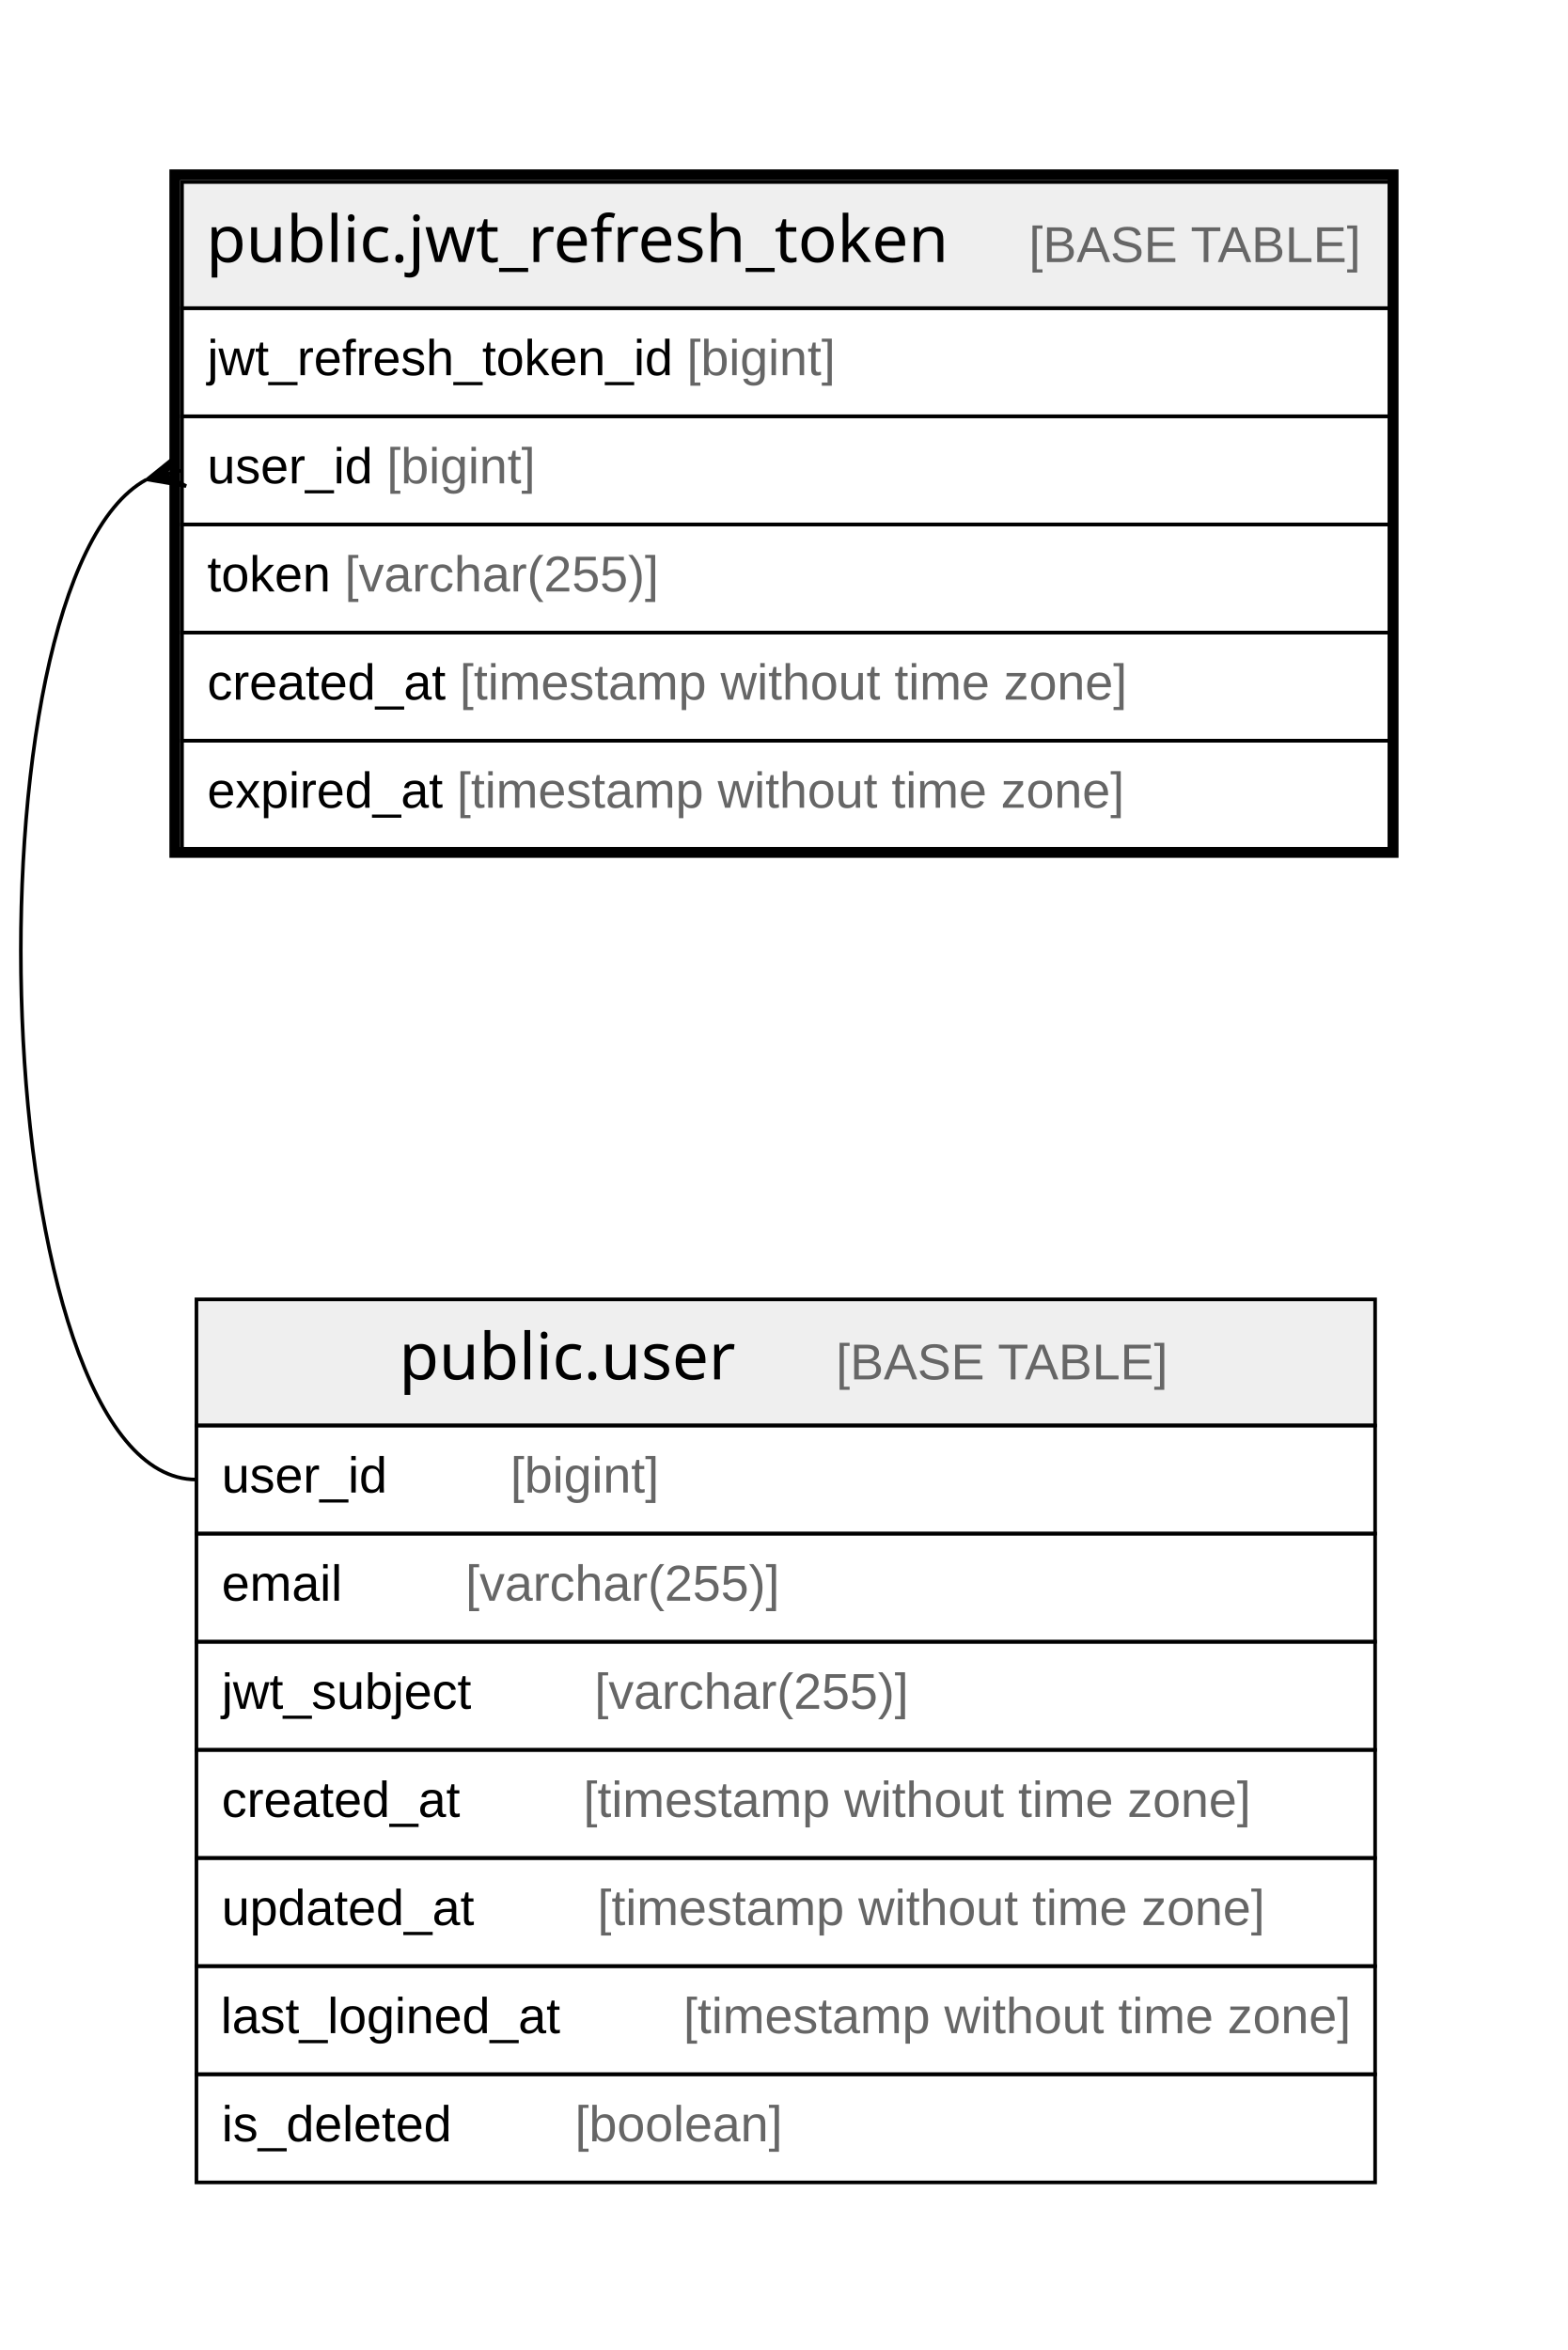
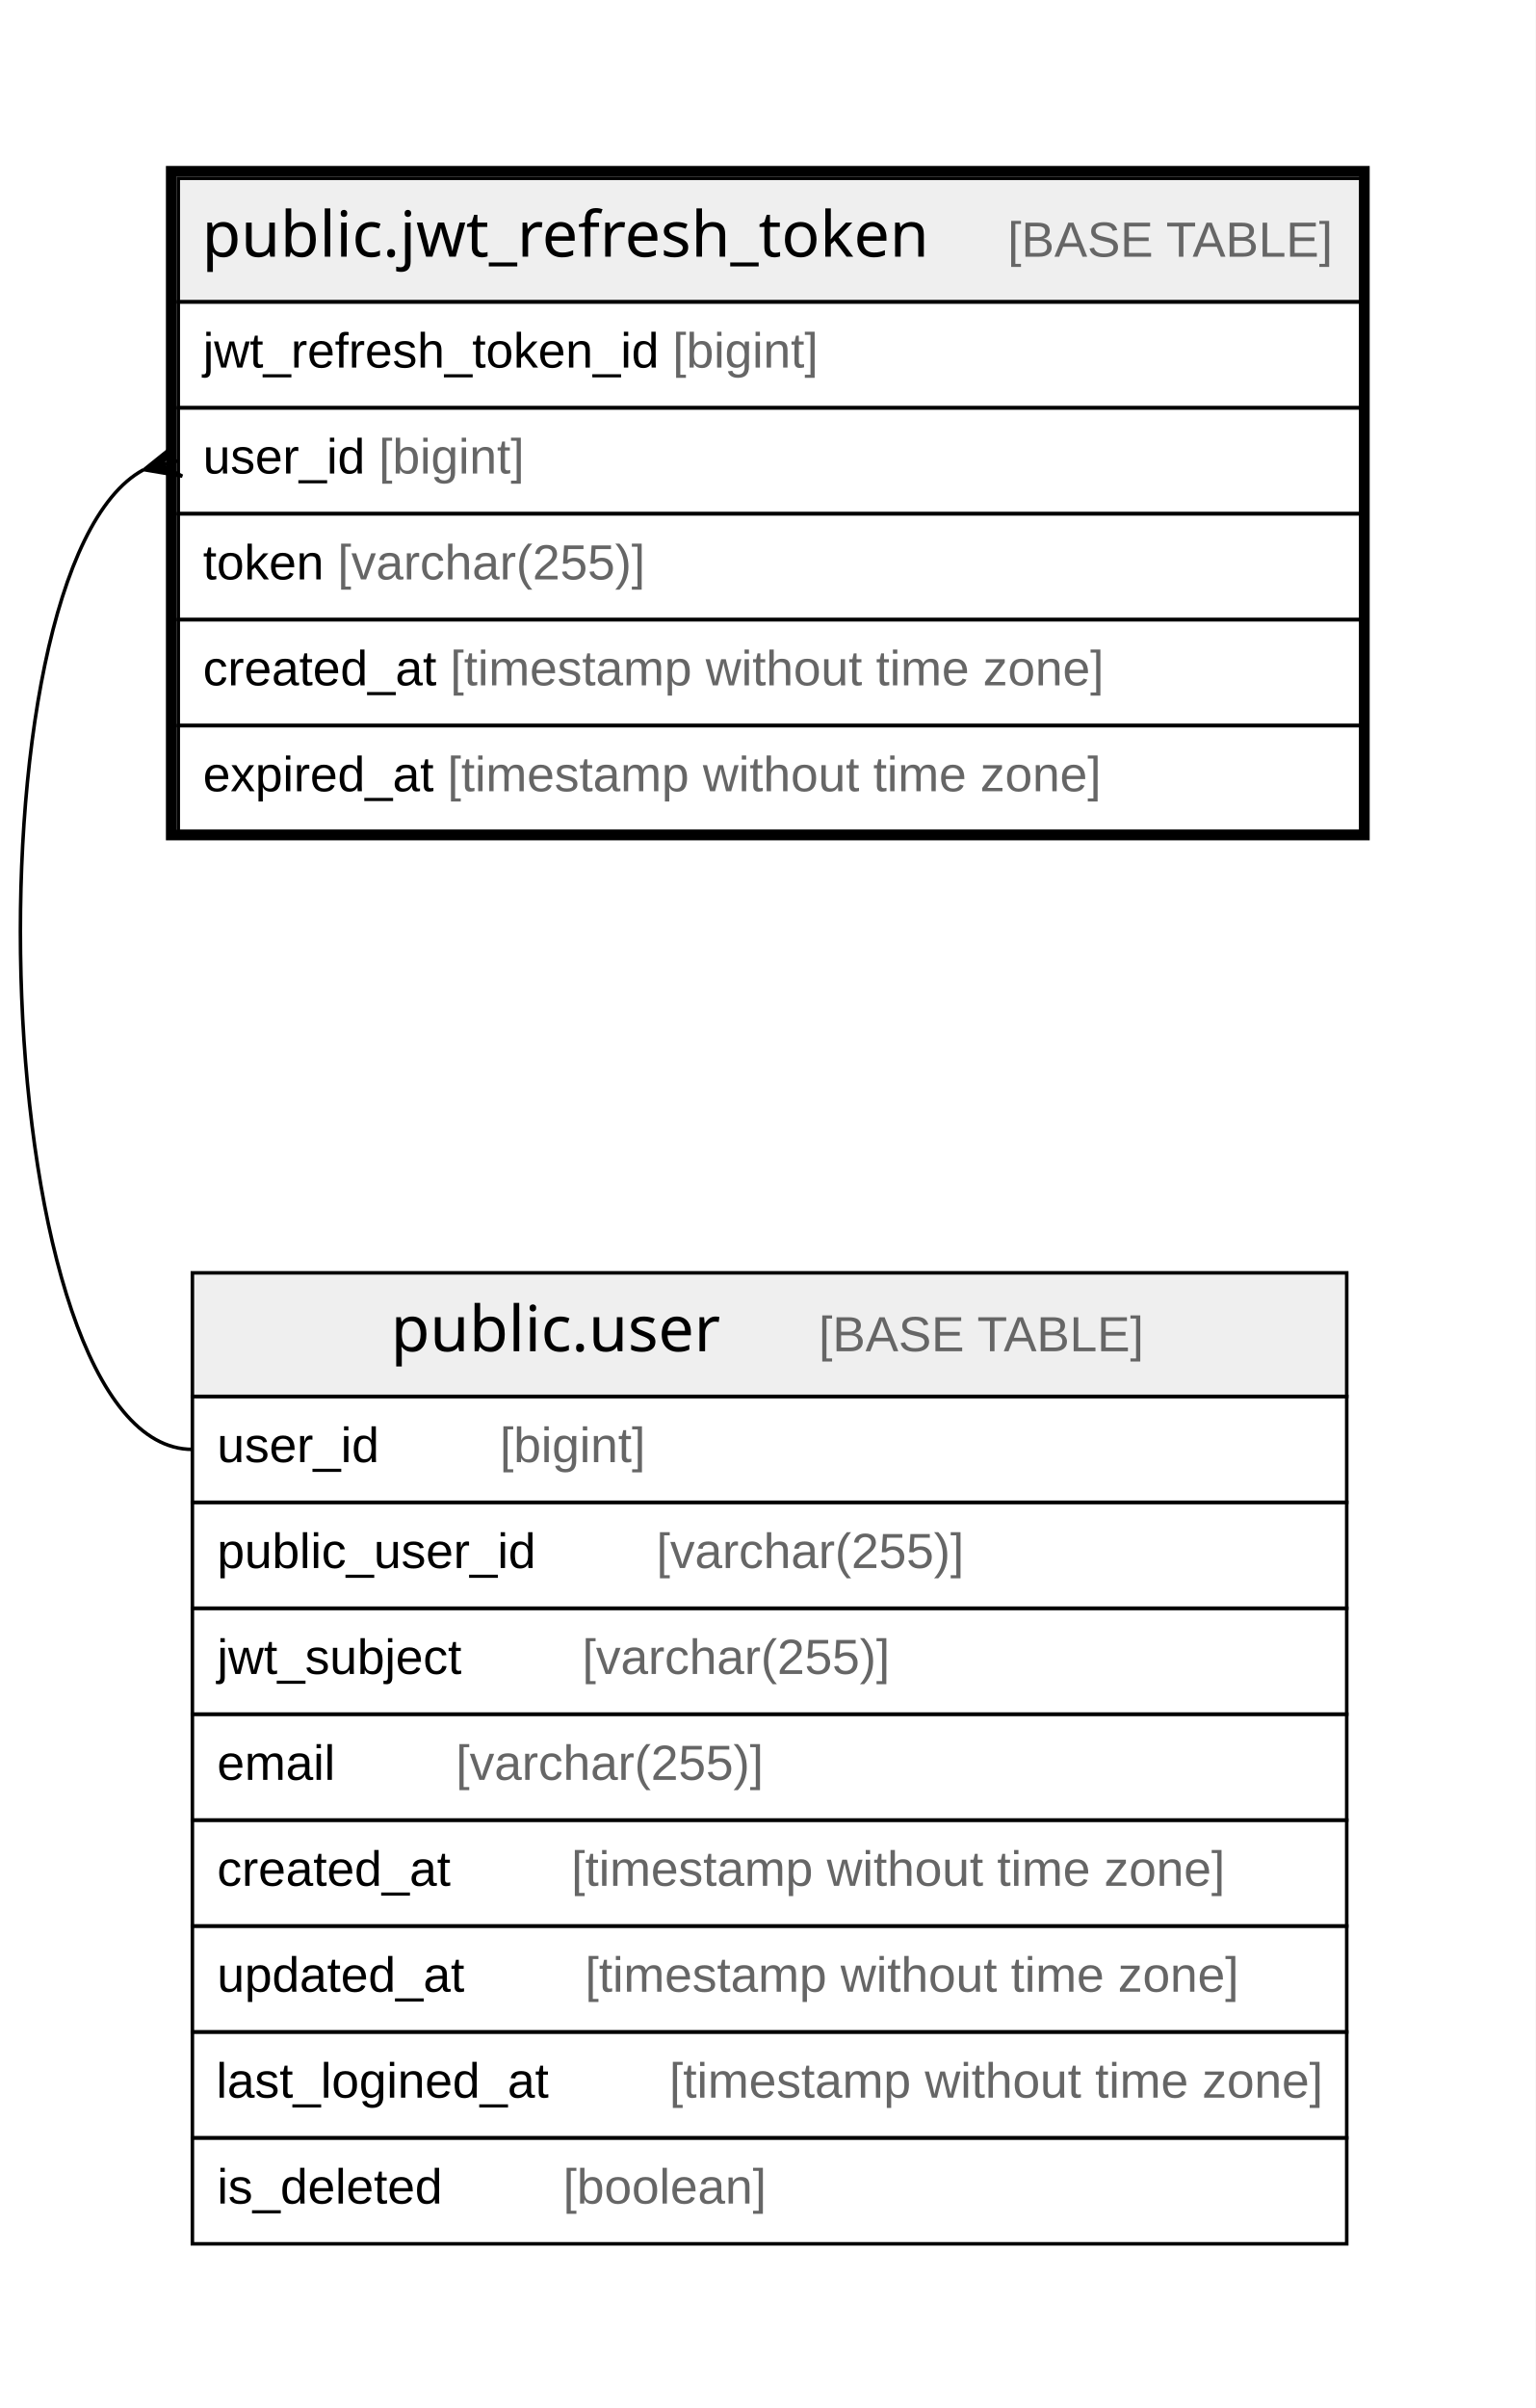
- <svg xmlns="http://www.w3.org/2000/svg" width="435pt" height="652pt" viewBox="0.00 0.00 435.00 652.00">
-   <g id="graph0" class="graph" transform="scale(1 1) rotate(0) translate(4 648)">
-     <polygon fill="#ffffff" stroke="transparent" points="-4,4 -4,-648 431,-648 431,4 -4,4" />
+ <svg xmlns="http://www.w3.org/2000/svg" width="435pt" height="682pt" viewBox="0.00 0.00 435.00 682.00">
+   <g id="graph0" class="graph" transform="scale(1 1) rotate(0) translate(4 678)">
+     <polygon fill="#ffffff" stroke="transparent" points="-4,4 -4,-678 431,-678 431,4 -4,4" />
    <g id="node1" class="node">
-       <polygon fill="#efefef" stroke="transparent" points="46.5,-562.5 46.5,-597.5 381.5,-597.5 381.5,-562.5 46.5,-562.5" />
-       <polygon fill="none" stroke="#000000" points="46.5,-562.5 46.5,-597.5 381.5,-597.5 381.5,-562.5 46.5,-562.5" />
-       <text text-anchor="start" x="53.197" y="-575.3" font-family="Arial Bold" font-size="18.00" fill="#000000">public.jwt_refresh_token</text>
-       <text text-anchor="start" x="247.235" y="-575.3" font-family="Arial" font-size="14.00" fill="#000000">    </text>
-       <text text-anchor="start" x="281.44" y="-575.3" font-family="Arial" font-size="14.00" fill="#666666">[BASE TABLE]</text>
+       <polygon fill="#efefef" stroke="transparent" points="46.5,-592.5 46.5,-627.5 381.5,-627.5 381.5,-592.5 46.5,-592.5" />
+       <polygon fill="none" stroke="#000000" points="46.5,-592.5 46.5,-627.5 381.5,-627.5 381.5,-592.5 46.5,-592.5" />
+       <text text-anchor="start" x="53.197" y="-605.3" font-family="Arial Bold" font-size="18.00" fill="#000000">public.jwt_refresh_token</text>
+       <text text-anchor="start" x="247.235" y="-605.3" font-family="Arial" font-size="14.00" fill="#000000">    </text>
+       <text text-anchor="start" x="281.44" y="-605.3" font-family="Arial" font-size="14.00" fill="#666666">[BASE TABLE]</text>
+       <polygon fill="none" stroke="#000000" points="46.5,-562.5 46.5,-592.5 381.5,-592.5 381.5,-562.5 46.5,-562.5" />
+       <text text-anchor="start" x="53.5" y="-573.9" font-family="Arial" font-size="14.00" fill="#000000">jwt_refresh_token_id </text>
+       <text text-anchor="start" x="186.529" y="-573.9" font-family="Arial" font-size="14.00" fill="#666666">[bigint]</text>
      <polygon fill="none" stroke="#000000" points="46.5,-532.5 46.5,-562.5 381.5,-562.5 381.5,-532.5 46.5,-532.5" />
-       <text text-anchor="start" x="53.5" y="-543.9" font-family="Arial" font-size="14.00" fill="#000000">jwt_refresh_token_id </text>
-       <text text-anchor="start" x="186.529" y="-543.9" font-family="Arial" font-size="14.00" fill="#666666">[bigint]</text>
+       <text text-anchor="start" x="53.5" y="-543.9" font-family="Arial" font-size="14.00" fill="#000000">user_id </text>
+       <text text-anchor="start" x="103.288" y="-543.9" font-family="Arial" font-size="14.00" fill="#666666">[bigint]</text>
      <polygon fill="none" stroke="#000000" points="46.5,-502.5 46.5,-532.5 381.5,-532.5 381.5,-502.5 46.5,-502.5" />
-       <text text-anchor="start" x="53.5" y="-513.9" font-family="Arial" font-size="14.00" fill="#000000">user_id </text>
-       <text text-anchor="start" x="103.288" y="-513.9" font-family="Arial" font-size="14.00" fill="#666666">[bigint]</text>
+       <text text-anchor="start" x="53.5" y="-513.9" font-family="Arial" font-size="14.00" fill="#000000">token </text>
+       <text text-anchor="start" x="91.629" y="-513.9" font-family="Arial" font-size="14.00" fill="#666666">[varchar(255)]</text>
      <polygon fill="none" stroke="#000000" points="46.5,-472.5 46.5,-502.5 381.5,-502.5 381.5,-472.5 46.5,-472.5" />
-       <text text-anchor="start" x="53.5" y="-483.9" font-family="Arial" font-size="14.00" fill="#000000">token </text>
-       <text text-anchor="start" x="91.629" y="-483.9" font-family="Arial" font-size="14.00" fill="#666666">[varchar(255)]</text>
+       <text text-anchor="start" x="53.5" y="-483.9" font-family="Arial" font-size="14.00" fill="#000000">created_at </text>
+       <text text-anchor="start" x="123.528" y="-483.9" font-family="Arial" font-size="14.00" fill="#666666">[timestamp without time zone]</text>
      <polygon fill="none" stroke="#000000" points="46.5,-442.5 46.5,-472.5 381.5,-472.5 381.5,-442.5 46.5,-442.5" />
-       <text text-anchor="start" x="53.5" y="-453.9" font-family="Arial" font-size="14.00" fill="#000000">created_at </text>
-       <text text-anchor="start" x="123.528" y="-453.9" font-family="Arial" font-size="14.00" fill="#666666">[timestamp without time zone]</text>
-       <polygon fill="none" stroke="#000000" points="46.5,-412.5 46.5,-442.5 381.5,-442.5 381.5,-412.5 46.5,-412.5" />
-       <text text-anchor="start" x="53.5" y="-423.9" font-family="Arial" font-size="14.00" fill="#000000">expired_at </text>
-       <text text-anchor="start" x="122.744" y="-423.9" font-family="Arial" font-size="14.00" fill="#666666">[timestamp without time zone]</text>
-       <polygon fill="none" stroke="#000000" stroke-width="3" points="44.5,-411.5 44.5,-599.5 382.5,-599.5 382.5,-411.5 44.5,-411.5" />
+       <text text-anchor="start" x="53.5" y="-453.9" font-family="Arial" font-size="14.00" fill="#000000">expired_at </text>
+       <text text-anchor="start" x="122.744" y="-453.9" font-family="Arial" font-size="14.00" fill="#666666">[timestamp without time zone]</text>
+       <polygon fill="none" stroke="#000000" stroke-width="3" points="44.5,-441.5 44.5,-629.5 382.5,-629.5 382.5,-441.5 44.5,-441.5" />
    </g>
    <g id="node2" class="node">
-       <polygon fill="#efefef" stroke="transparent" points="50.5,-252.5 50.5,-287.5 377.5,-287.5 377.5,-252.5 50.5,-252.5" />
-       <polygon fill="none" stroke="#000000" points="50.5,-252.5 50.5,-287.5 377.5,-287.5 377.5,-252.5 50.5,-252.5" />
-       <text text-anchor="start" x="106.709" y="-265.3" font-family="Arial Bold" font-size="18.00" fill="#000000">public.user</text>
-       <text text-anchor="start" x="193.723" y="-265.3" font-family="Arial" font-size="14.00" fill="#000000">    </text>
-       <text text-anchor="start" x="227.928" y="-265.3" font-family="Arial" font-size="14.00" fill="#666666">[BASE TABLE]</text>
+       <polygon fill="#efefef" stroke="transparent" points="50.5,-282.5 50.5,-317.5 377.5,-317.5 377.5,-282.5 50.5,-282.5" />
+       <polygon fill="none" stroke="#000000" points="50.5,-282.5 50.5,-317.5 377.5,-317.5 377.5,-282.5 50.5,-282.5" />
+       <text text-anchor="start" x="106.709" y="-295.3" font-family="Arial Bold" font-size="18.00" fill="#000000">public.user</text>
+       <text text-anchor="start" x="193.723" y="-295.3" font-family="Arial" font-size="14.00" fill="#000000">    </text>
+       <text text-anchor="start" x="227.928" y="-295.3" font-family="Arial" font-size="14.00" fill="#666666">[BASE TABLE]</text>
+       <polygon fill="none" stroke="#000000" points="50.5,-252.5 50.5,-282.5 377.5,-282.5 377.5,-252.5 50.5,-252.5" />
+       <text text-anchor="start" x="57.5" y="-263.9" font-family="Arial" font-size="14.00" fill="#000000">user_id    </text>
+       <text text-anchor="start" x="137.602" y="-263.9" font-family="Arial" font-size="14.00" fill="#666666">[bigint]</text>
      <polygon fill="none" stroke="#000000" points="50.5,-222.5 50.5,-252.5 377.5,-252.5 377.5,-222.5 50.5,-222.5" />
-       <text text-anchor="start" x="57.5" y="-233.9" font-family="Arial" font-size="14.00" fill="#000000">user_id    </text>
-       <text text-anchor="start" x="137.602" y="-233.9" font-family="Arial" font-size="14.00" fill="#666666">[bigint]</text>
+       <text text-anchor="start" x="57.5" y="-233.9" font-family="Arial" font-size="14.00" fill="#000000">public_user_id    </text>
+       <text text-anchor="start" x="181.946" y="-233.9" font-family="Arial" font-size="14.00" fill="#666666">[varchar(255)]</text>
      <polygon fill="none" stroke="#000000" points="50.5,-192.5 50.5,-222.5 377.5,-222.5 377.5,-192.5 50.5,-192.5" />
-       <text text-anchor="start" x="57.5" y="-203.9" font-family="Arial" font-size="14.00" fill="#000000">email    </text>
-       <text text-anchor="start" x="125.144" y="-203.9" font-family="Arial" font-size="14.00" fill="#666666">[varchar(255)]</text>
+       <text text-anchor="start" x="57.5" y="-203.9" font-family="Arial" font-size="14.00" fill="#000000">jwt_subject    </text>
+       <text text-anchor="start" x="160.936" y="-203.9" font-family="Arial" font-size="14.00" fill="#666666">[varchar(255)]</text>
      <polygon fill="none" stroke="#000000" points="50.5,-162.5 50.5,-192.5 377.5,-192.5 377.5,-162.5 50.5,-162.5" />
-       <text text-anchor="start" x="57.5" y="-173.9" font-family="Arial" font-size="14.00" fill="#000000">jwt_subject    </text>
-       <text text-anchor="start" x="160.936" y="-173.9" font-family="Arial" font-size="14.00" fill="#666666">[varchar(255)]</text>
+       <text text-anchor="start" x="57.5" y="-173.9" font-family="Arial" font-size="14.00" fill="#000000">email    </text>
+       <text text-anchor="start" x="125.144" y="-173.9" font-family="Arial" font-size="14.00" fill="#666666">[varchar(255)]</text>
      <polygon fill="none" stroke="#000000" points="50.5,-132.5 50.5,-162.5 377.5,-162.5 377.5,-132.5 50.5,-132.5" />
      <text text-anchor="start" x="57.5" y="-143.9" font-family="Arial" font-size="14.00" fill="#000000">created_at    </text>
      <text text-anchor="start" x="157.842" y="-143.9" font-family="Arial" font-size="14.00" fill="#666666">[timestamp without time zone]</text>
      <polygon fill="none" stroke="#000000" points="50.5,-102.5 50.5,-132.5 377.5,-132.5 377.5,-102.5 50.5,-102.5" />
      <text text-anchor="start" x="57.5" y="-113.9" font-family="Arial" font-size="14.00" fill="#000000">updated_at    </text>
      <text text-anchor="start" x="161.747" y="-113.9" font-family="Arial" font-size="14.00" fill="#666666">[timestamp without time zone]</text>
      <polygon fill="none" stroke="#000000" points="50.5,-72.5 50.5,-102.5 377.5,-102.5 377.5,-72.5 50.5,-72.5" />
      <text text-anchor="start" x="57.255" y="-83.9" font-family="Arial" font-size="14.00" fill="#000000">last_logined_at    </text>
      <text text-anchor="start" x="185.605" y="-83.9" font-family="Arial" font-size="14.00" fill="#666666">[timestamp without time zone]</text>
      <polygon fill="none" stroke="#000000" points="50.5,-42.5 50.5,-72.5 377.5,-72.5 377.5,-42.5 50.5,-42.5" />
      <text text-anchor="start" x="57.5" y="-53.9" font-family="Arial" font-size="14.00" fill="#000000">is_deleted    </text>
      <text text-anchor="start" x="155.504" y="-53.9" font-family="Arial" font-size="14.00" fill="#666666">[boolean]</text>
    </g>
    <g id="edge1" class="edge">
-       <path fill="none" stroke="#000000" d="M36.562,-514.907C-15.089,-486.68 -8.204,-237.5 50.5,-237.5" />
-       <polygon fill="#000000" stroke="#000000" points="36.824,-514.975 45.364,-521.854 41.662,-516.238 46.5,-517.5 46.5,-517.5 46.5,-517.5 41.662,-516.238 47.636,-513.146 36.824,-514.975 36.824,-514.975" />
+       <path fill="none" stroke="#000000" d="M36.562,-544.907C-15.089,-516.679 -8.204,-267.5 50.5,-267.5" />
+       <polygon fill="#000000" stroke="#000000" points="36.824,-544.975 45.364,-551.854 41.662,-546.238 46.5,-547.5 46.5,-547.5 46.5,-547.5 41.662,-546.238 47.636,-543.146 36.824,-544.975 36.824,-544.975" />
    </g>
  </g>
</svg>
